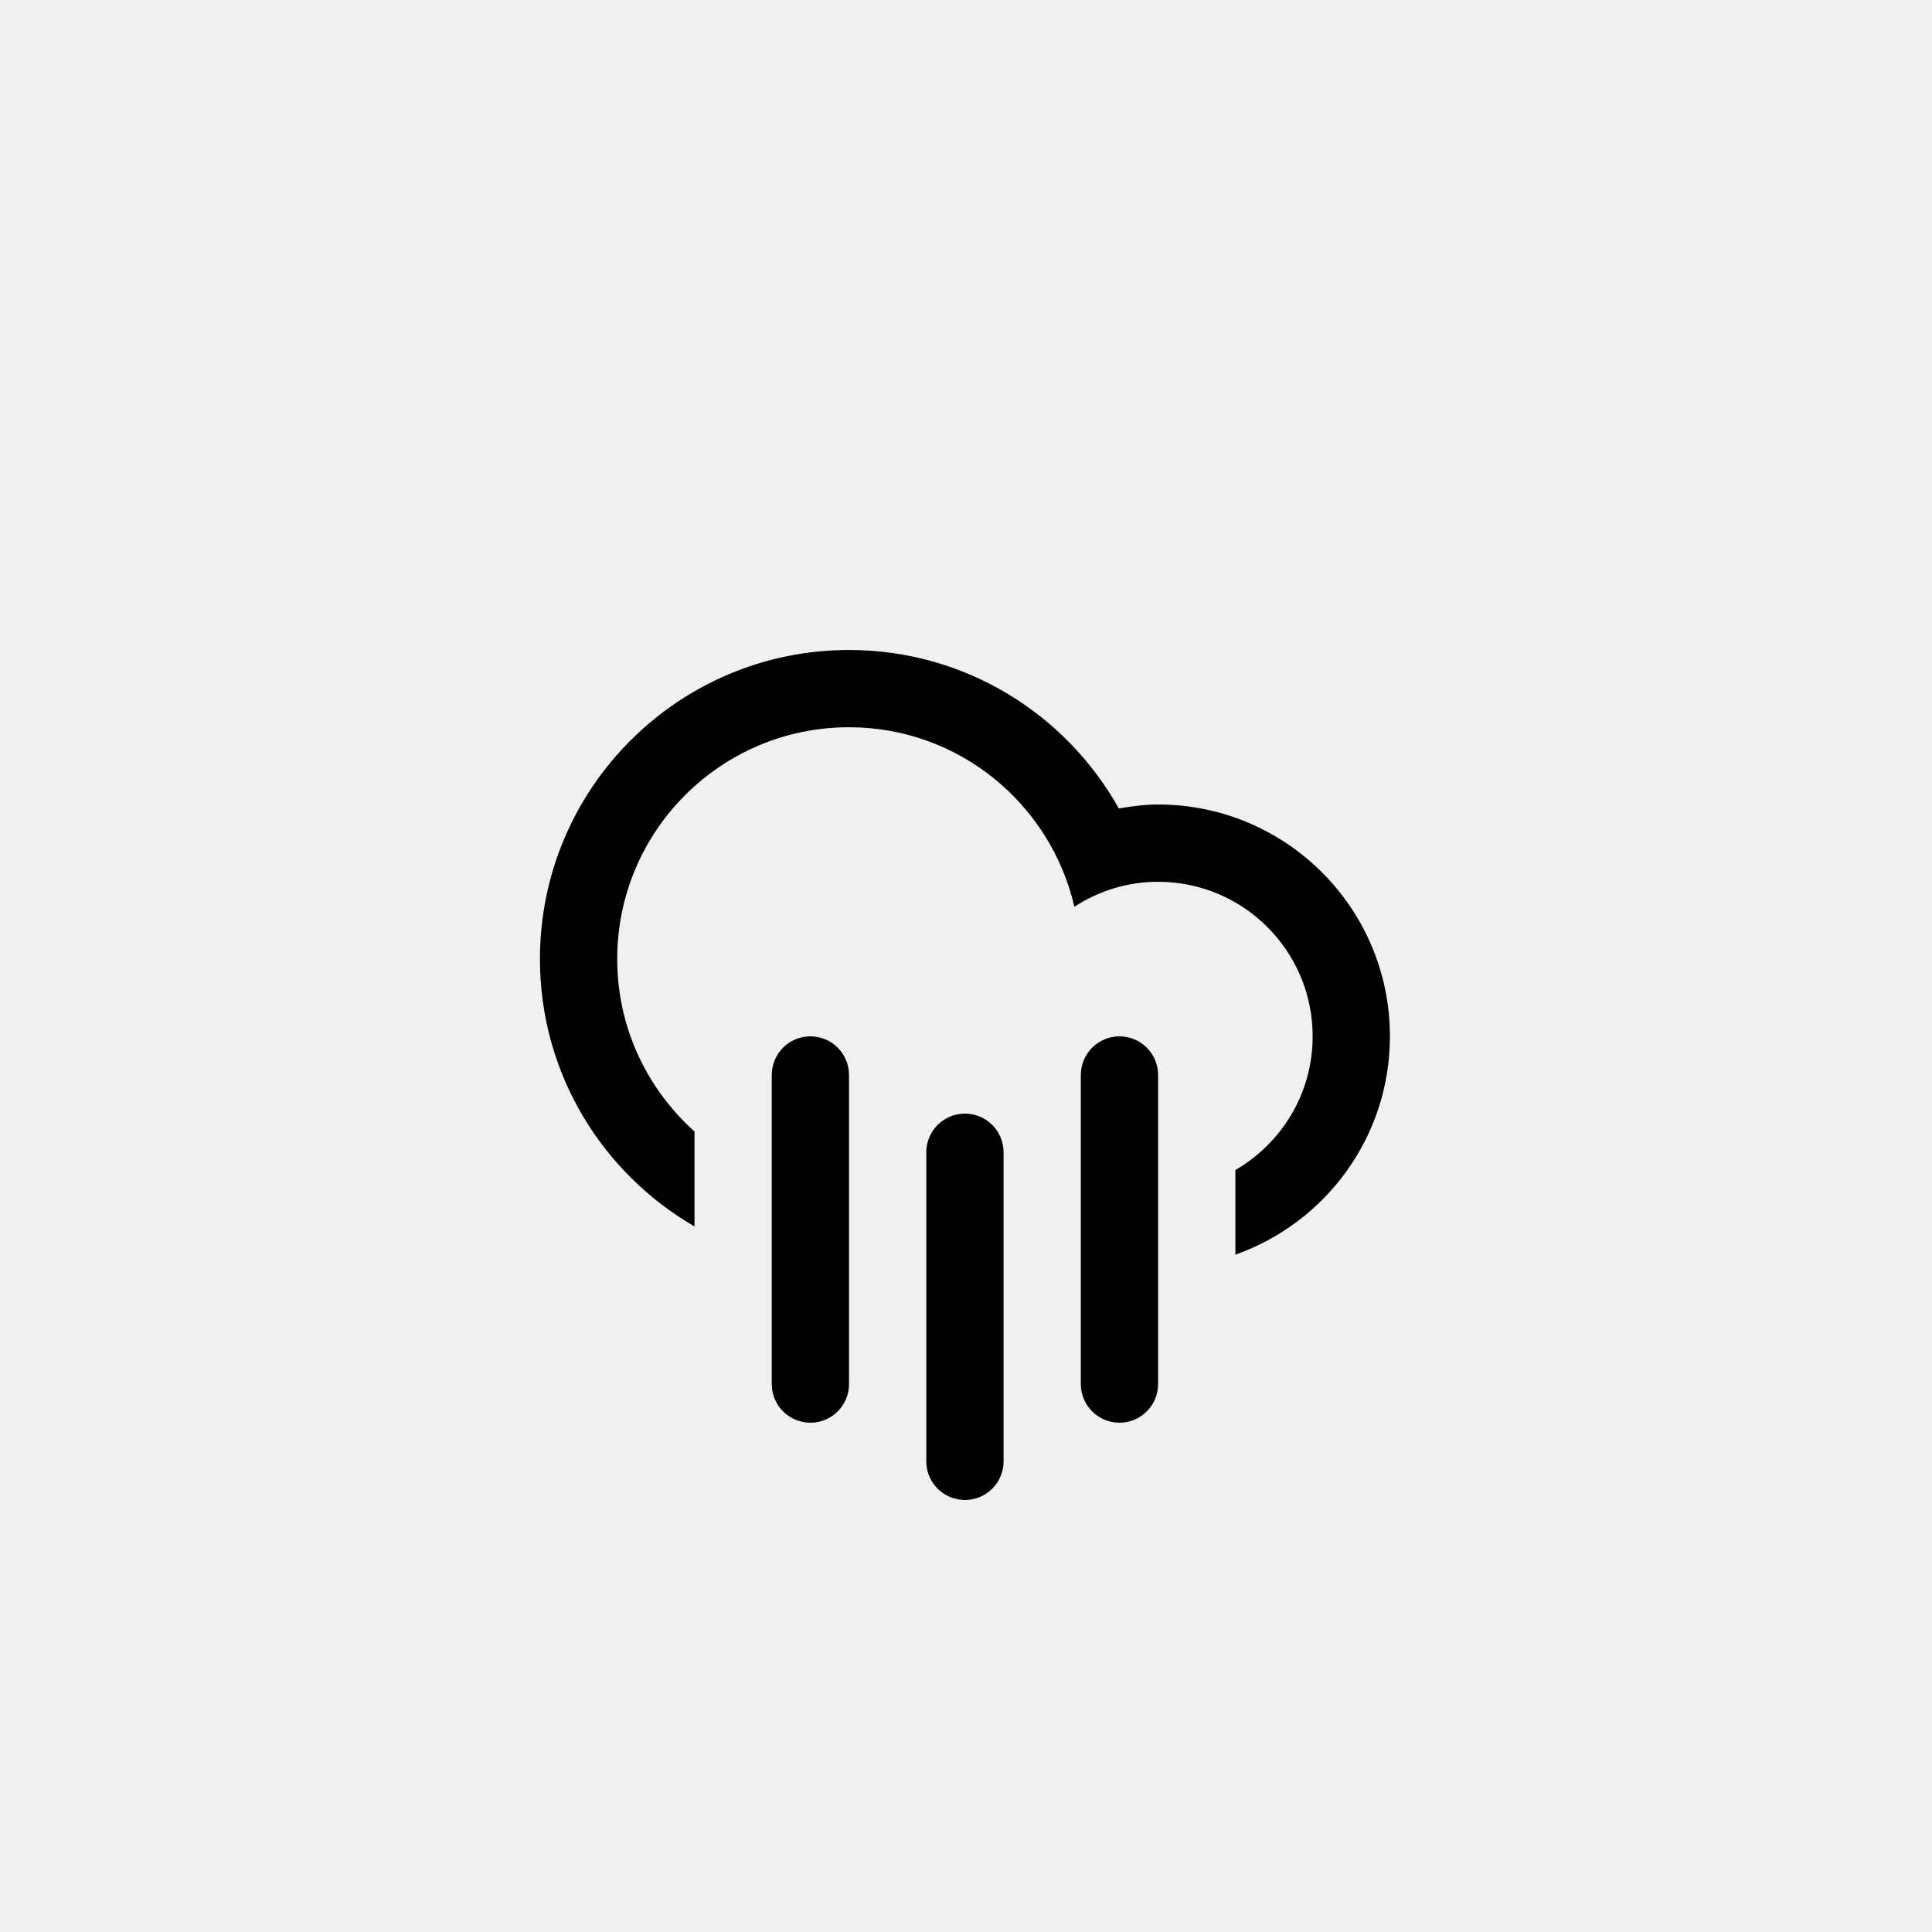
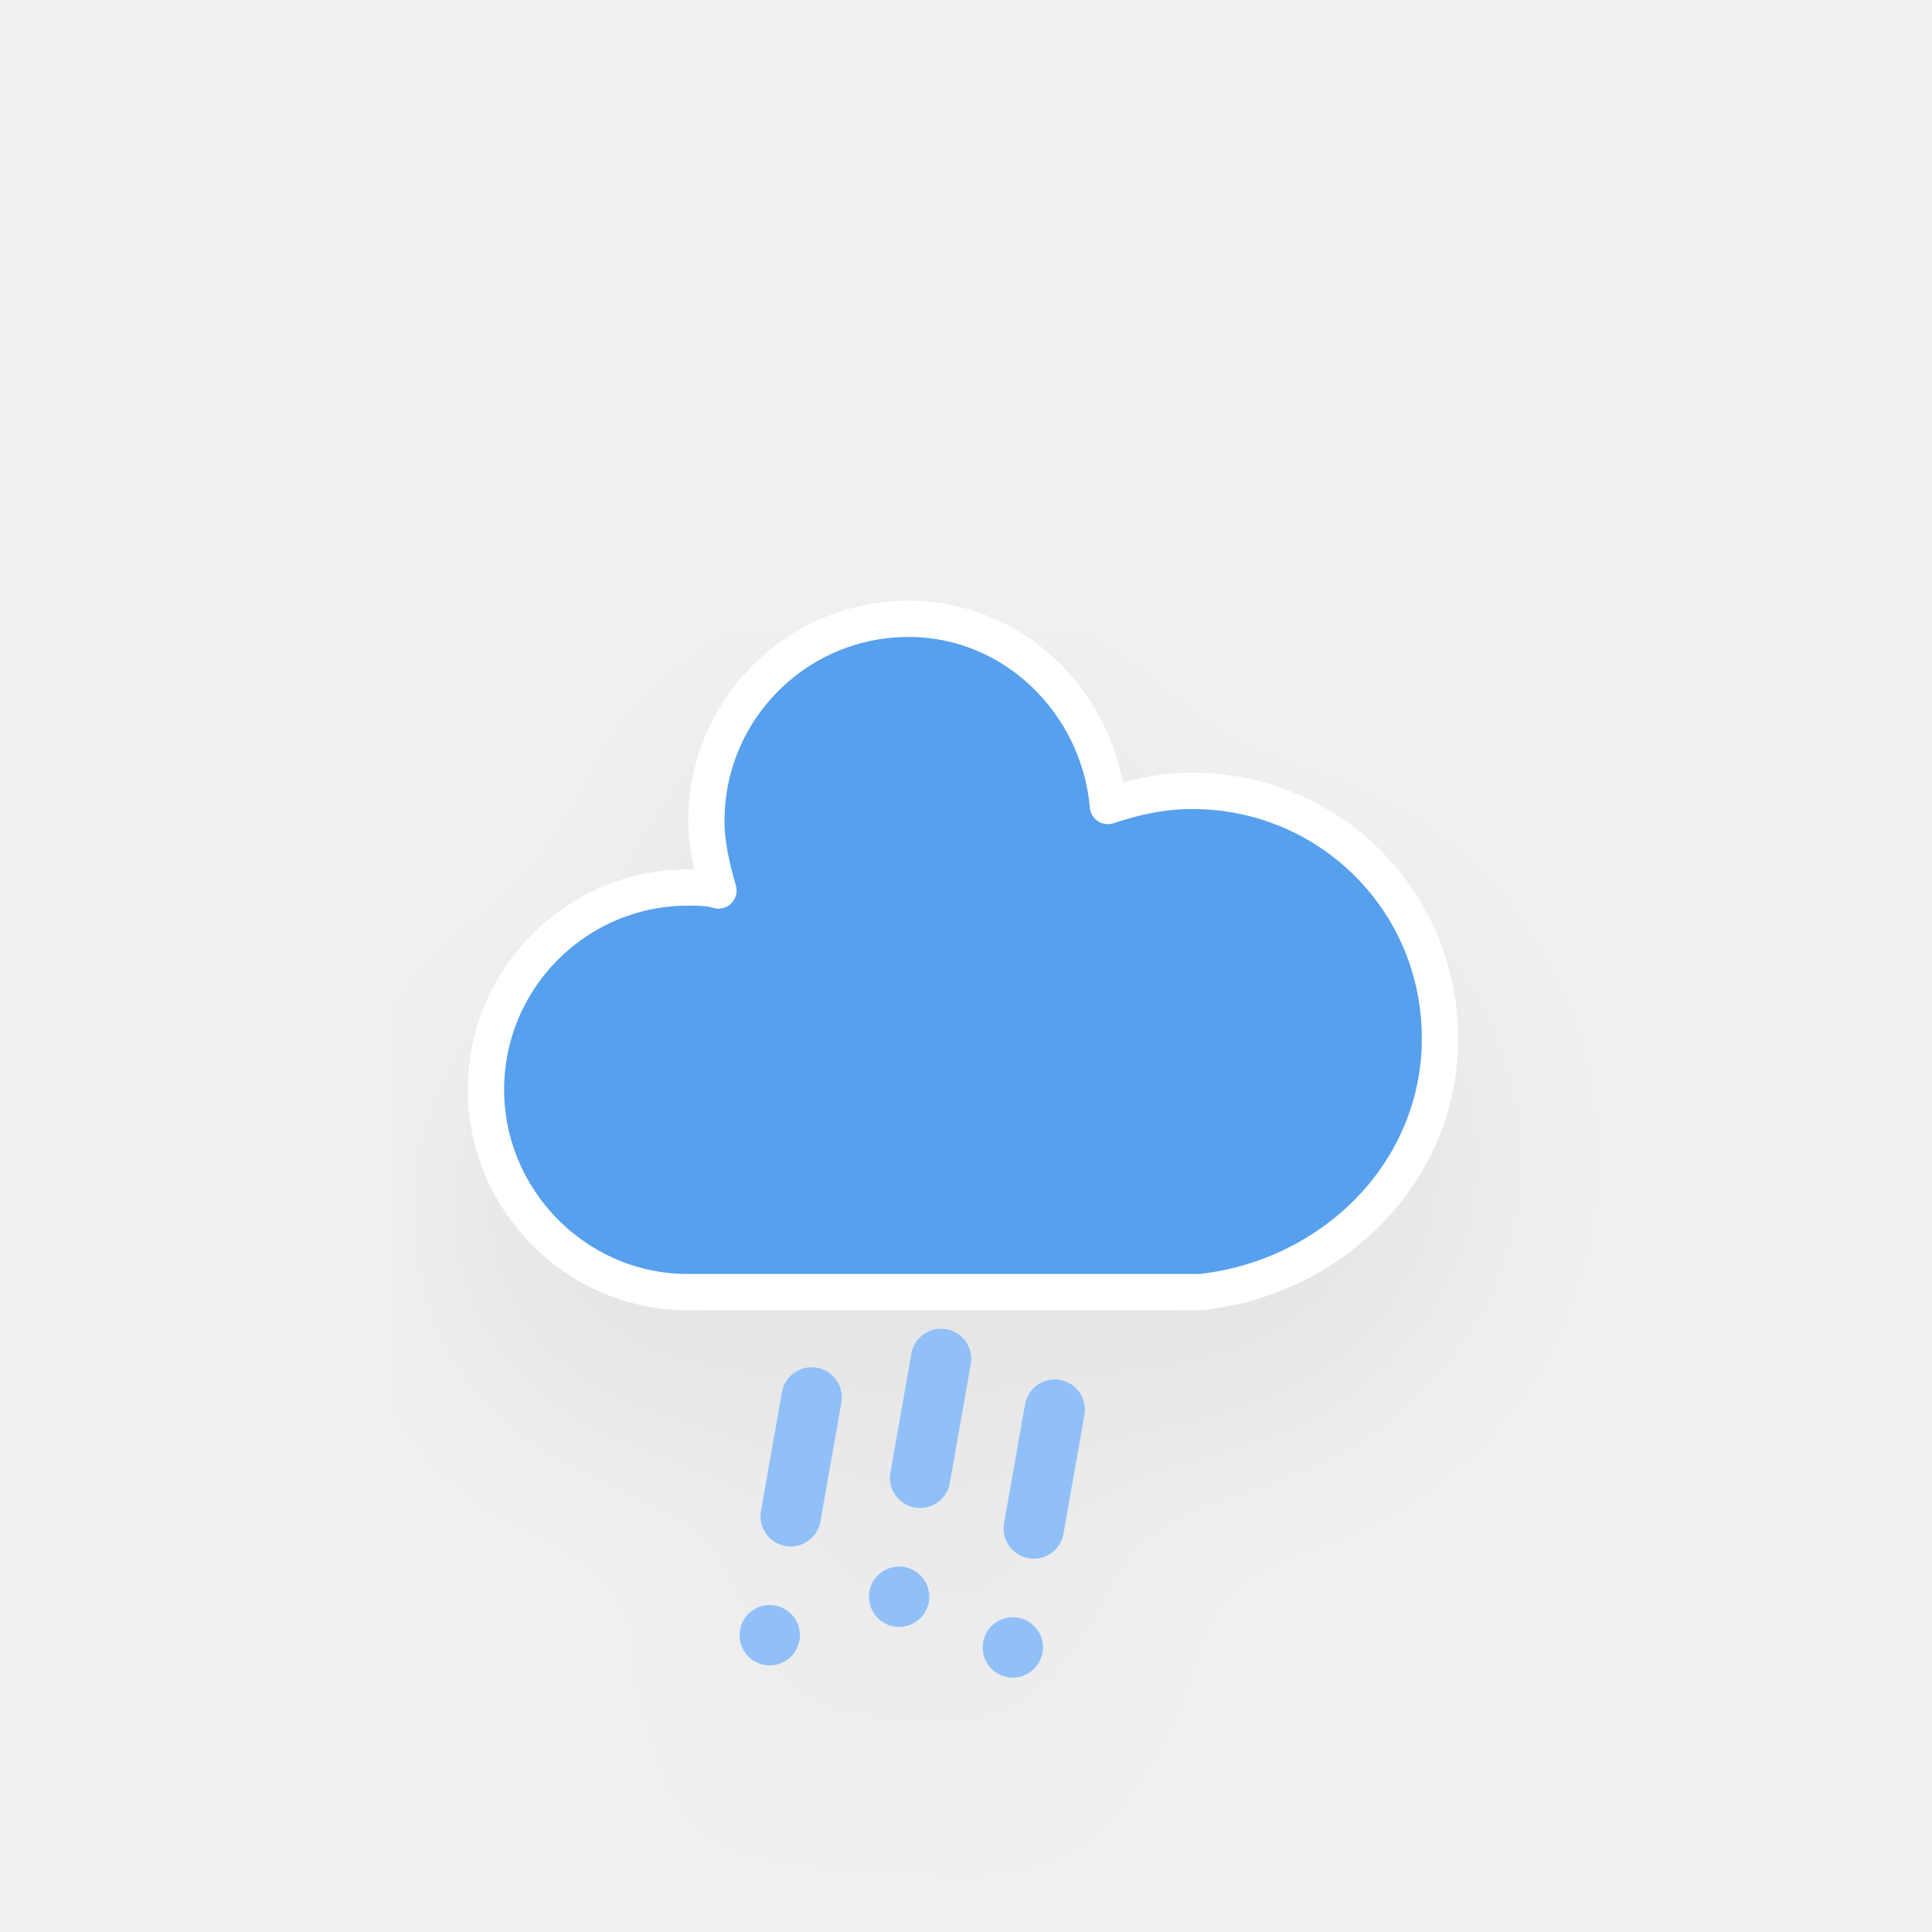
- <svg xmlns="http://www.w3.org/2000/svg" version="1.1" id="Layer_1" x="0px" y="0px" width="100px" height="100px" viewBox="0 0 100 100" enable-background="new 0 0 100 100" xml:space="preserve">
-   <path fill-rule="evenodd" clip-rule="evenodd" d="M63.943,64.941v-4.381c2.389-1.383,4-3.961,4-6.92c0-4.417-3.582-7.999-8-7.999  c-1.6,0-3.082,0.48-4.333,1.291c-1.231-5.317-5.974-9.29-11.665-9.29c-6.626,0-11.998,5.372-11.998,11.998  c0,3.55,1.551,6.728,4,8.925v4.916c-4.777-2.768-8-7.922-8-13.841c0-8.835,7.163-15.997,15.998-15.997  c6.004,0,11.229,3.311,13.965,8.203c0.664-0.113,1.338-0.205,2.033-0.205c6.627,0,11.999,5.372,11.999,11.999  C71.942,58.863,68.601,63.293,63.943,64.941z M41.946,53.641c1.104,0,1.999,0.896,1.999,2v15.998c0,1.105-0.895,2-1.999,2  s-2-0.895-2-2V55.641C39.946,54.537,40.842,53.641,41.946,53.641z M49.945,57.641c1.104,0,2,0.895,2,2v15.998c0,1.104-0.896,2-2,2  s-2-0.896-2-2V59.641C47.945,58.535,48.841,57.641,49.945,57.641z M57.944,53.641c1.104,0,1.999,0.896,1.999,2v15.998  c0,1.105-0.895,2-1.999,2s-2-0.895-2-2V55.641C55.944,54.537,56.84,53.641,57.944,53.641z" />
+ <svg xmlns="http://www.w3.org/2000/svg" version="1.1" width="64" height="64" viewbox="0 0 64 64">
+   <defs>
+     <filter id="blur" width="200%" height="200%">
+       <feGaussianBlur in="SourceAlpha" stdDeviation="3" />
+       <feOffset dx="0" dy="4" result="offsetblur" />
+       <feComponentTransfer>
+         <feFuncA type="linear" slope="0.05" />
+       </feComponentTransfer>
+       <feMerge>
+         <feMergeNode />
+         <feMergeNode in="SourceGraphic" />
+       </feMerge>
+     </filter>
+     <style type="text/css">
+ /*
+ ** RAIN
+ */
+ @keyframes am-weather-rain {
+   0% {
+     stroke-dashoffset: 0;
+   }
+ 
+   100% {
+     stroke-dashoffset: -100;
+   }
+ }
+ 
+ .am-weather-rain-1 {
+   -webkit-animation-name: am-weather-rain;
+      -moz-animation-name: am-weather-rain;
+       -ms-animation-name: am-weather-rain;
+           animation-name: am-weather-rain;
+   -webkit-animation-duration: 8s;
+      -moz-animation-duration: 8s;
+       -ms-animation-duration: 8s;
+           animation-duration: 8s;
+   -webkit-animation-timing-function: linear;
+      -moz-animation-timing-function: linear;
+       -ms-animation-timing-function: linear;
+           animation-timing-function: linear;
+   -webkit-animation-iteration-count: infinite;
+      -moz-animation-iteration-count: infinite;
+       -ms-animation-iteration-count: infinite;
+           animation-iteration-count: infinite;
+ }
+ 
+ .am-weather-rain-2 {
+   -webkit-animation-name: am-weather-rain;
+      -moz-animation-name: am-weather-rain;
+       -ms-animation-name: am-weather-rain;
+           animation-name: am-weather-rain;
+   -webkit-animation-delay: 0.25s;
+      -moz-animation-delay: 0.25s;
+       -ms-animation-delay: 0.25s;
+           animation-delay: 0.25s;
+   -webkit-animation-duration: 8s;
+      -moz-animation-duration: 8s;
+       -ms-animation-duration: 8s;
+           animation-duration: 8s;
+   -webkit-animation-timing-function: linear;
+      -moz-animation-timing-function: linear;
+       -ms-animation-timing-function: linear;
+           animation-timing-function: linear;
+   -webkit-animation-iteration-count: infinite;
+      -moz-animation-iteration-count: infinite;
+       -ms-animation-iteration-count: infinite;
+           animation-iteration-count: infinite;
+ }
+         </style>
+   </defs>
+   <g filter="url(#blur)" id="rainy-6">
+     <g transform="translate(20,10)">
+       <g>
+         <path d="M47.7,35.4c0-4.6-3.7-8.2-8.2-8.2c-1,0-1.9,0.2-2.8,0.5c-0.3-3.4-3.1-6.2-6.6-6.2c-3.7,0-6.7,3-6.7,6.7c0,0.8,0.2,1.6,0.4,2.3    c-0.3-0.1-0.7-0.1-1-0.1c-3.7,0-6.7,3-6.7,6.7c0,3.6,2.9,6.6,6.5,6.7l17.2,0C44.2,43.3,47.7,39.8,47.7,35.4z" fill="#57A0EE" stroke="white" stroke-linejoin="round" stroke-width="1.2" transform="translate(-20,-11)" />
+       </g>
+     </g>
+     <g transform="translate(31,46), rotate(10)">
+       <line class="am-weather-rain-1" fill="none" stroke="#91C0F8" stroke-dasharray="4,4" stroke-linecap="round" stroke-width="2" transform="translate(-4,1)" x1="0" x2="0" y1="0" y2="8" />
+       <line class="am-weather-rain-2" fill="none" stroke="#91C0F8" stroke-dasharray="4,4" stroke-linecap="round" stroke-width="2" transform="translate(0,-1)" x1="0" x2="0" y1="0" y2="8" />
+       <line class="am-weather-rain-1" fill="none" stroke="#91C0F8" stroke-dasharray="4,4" stroke-linecap="round" stroke-width="2" transform="translate(4,0)" x1="0" x2="0" y1="0" y2="8" />
+     </g>
+   </g>
</svg>
